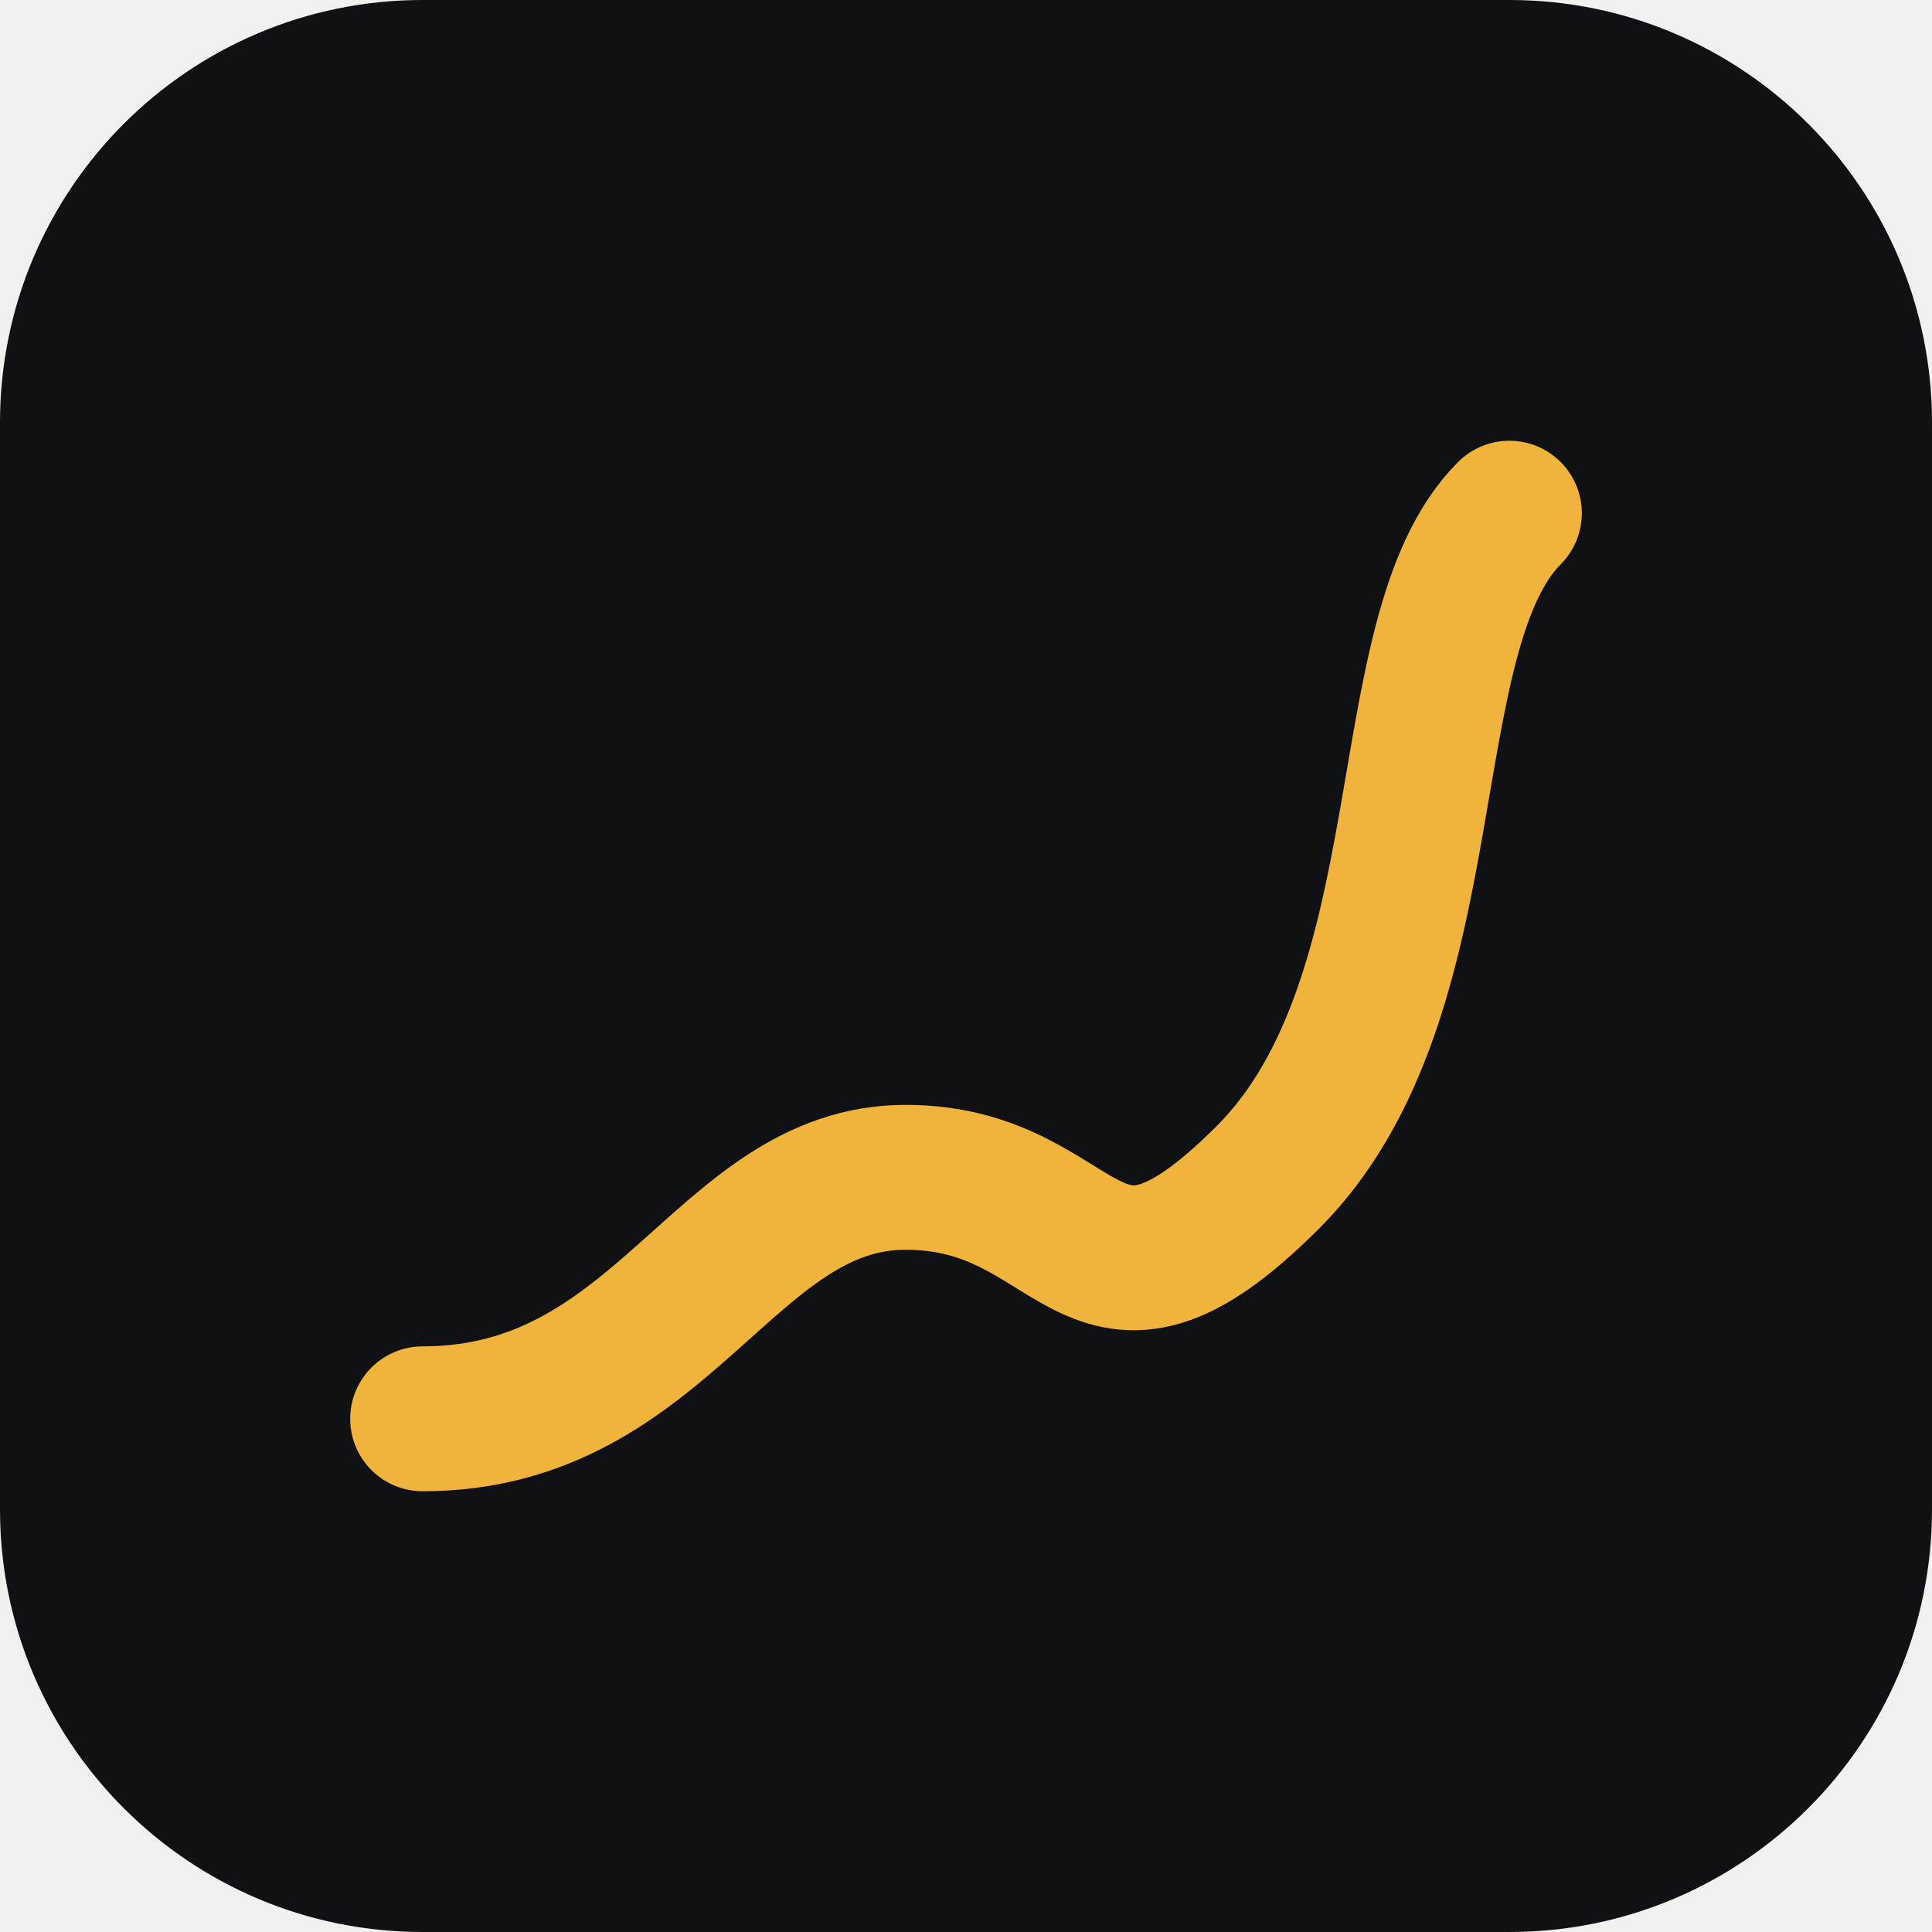
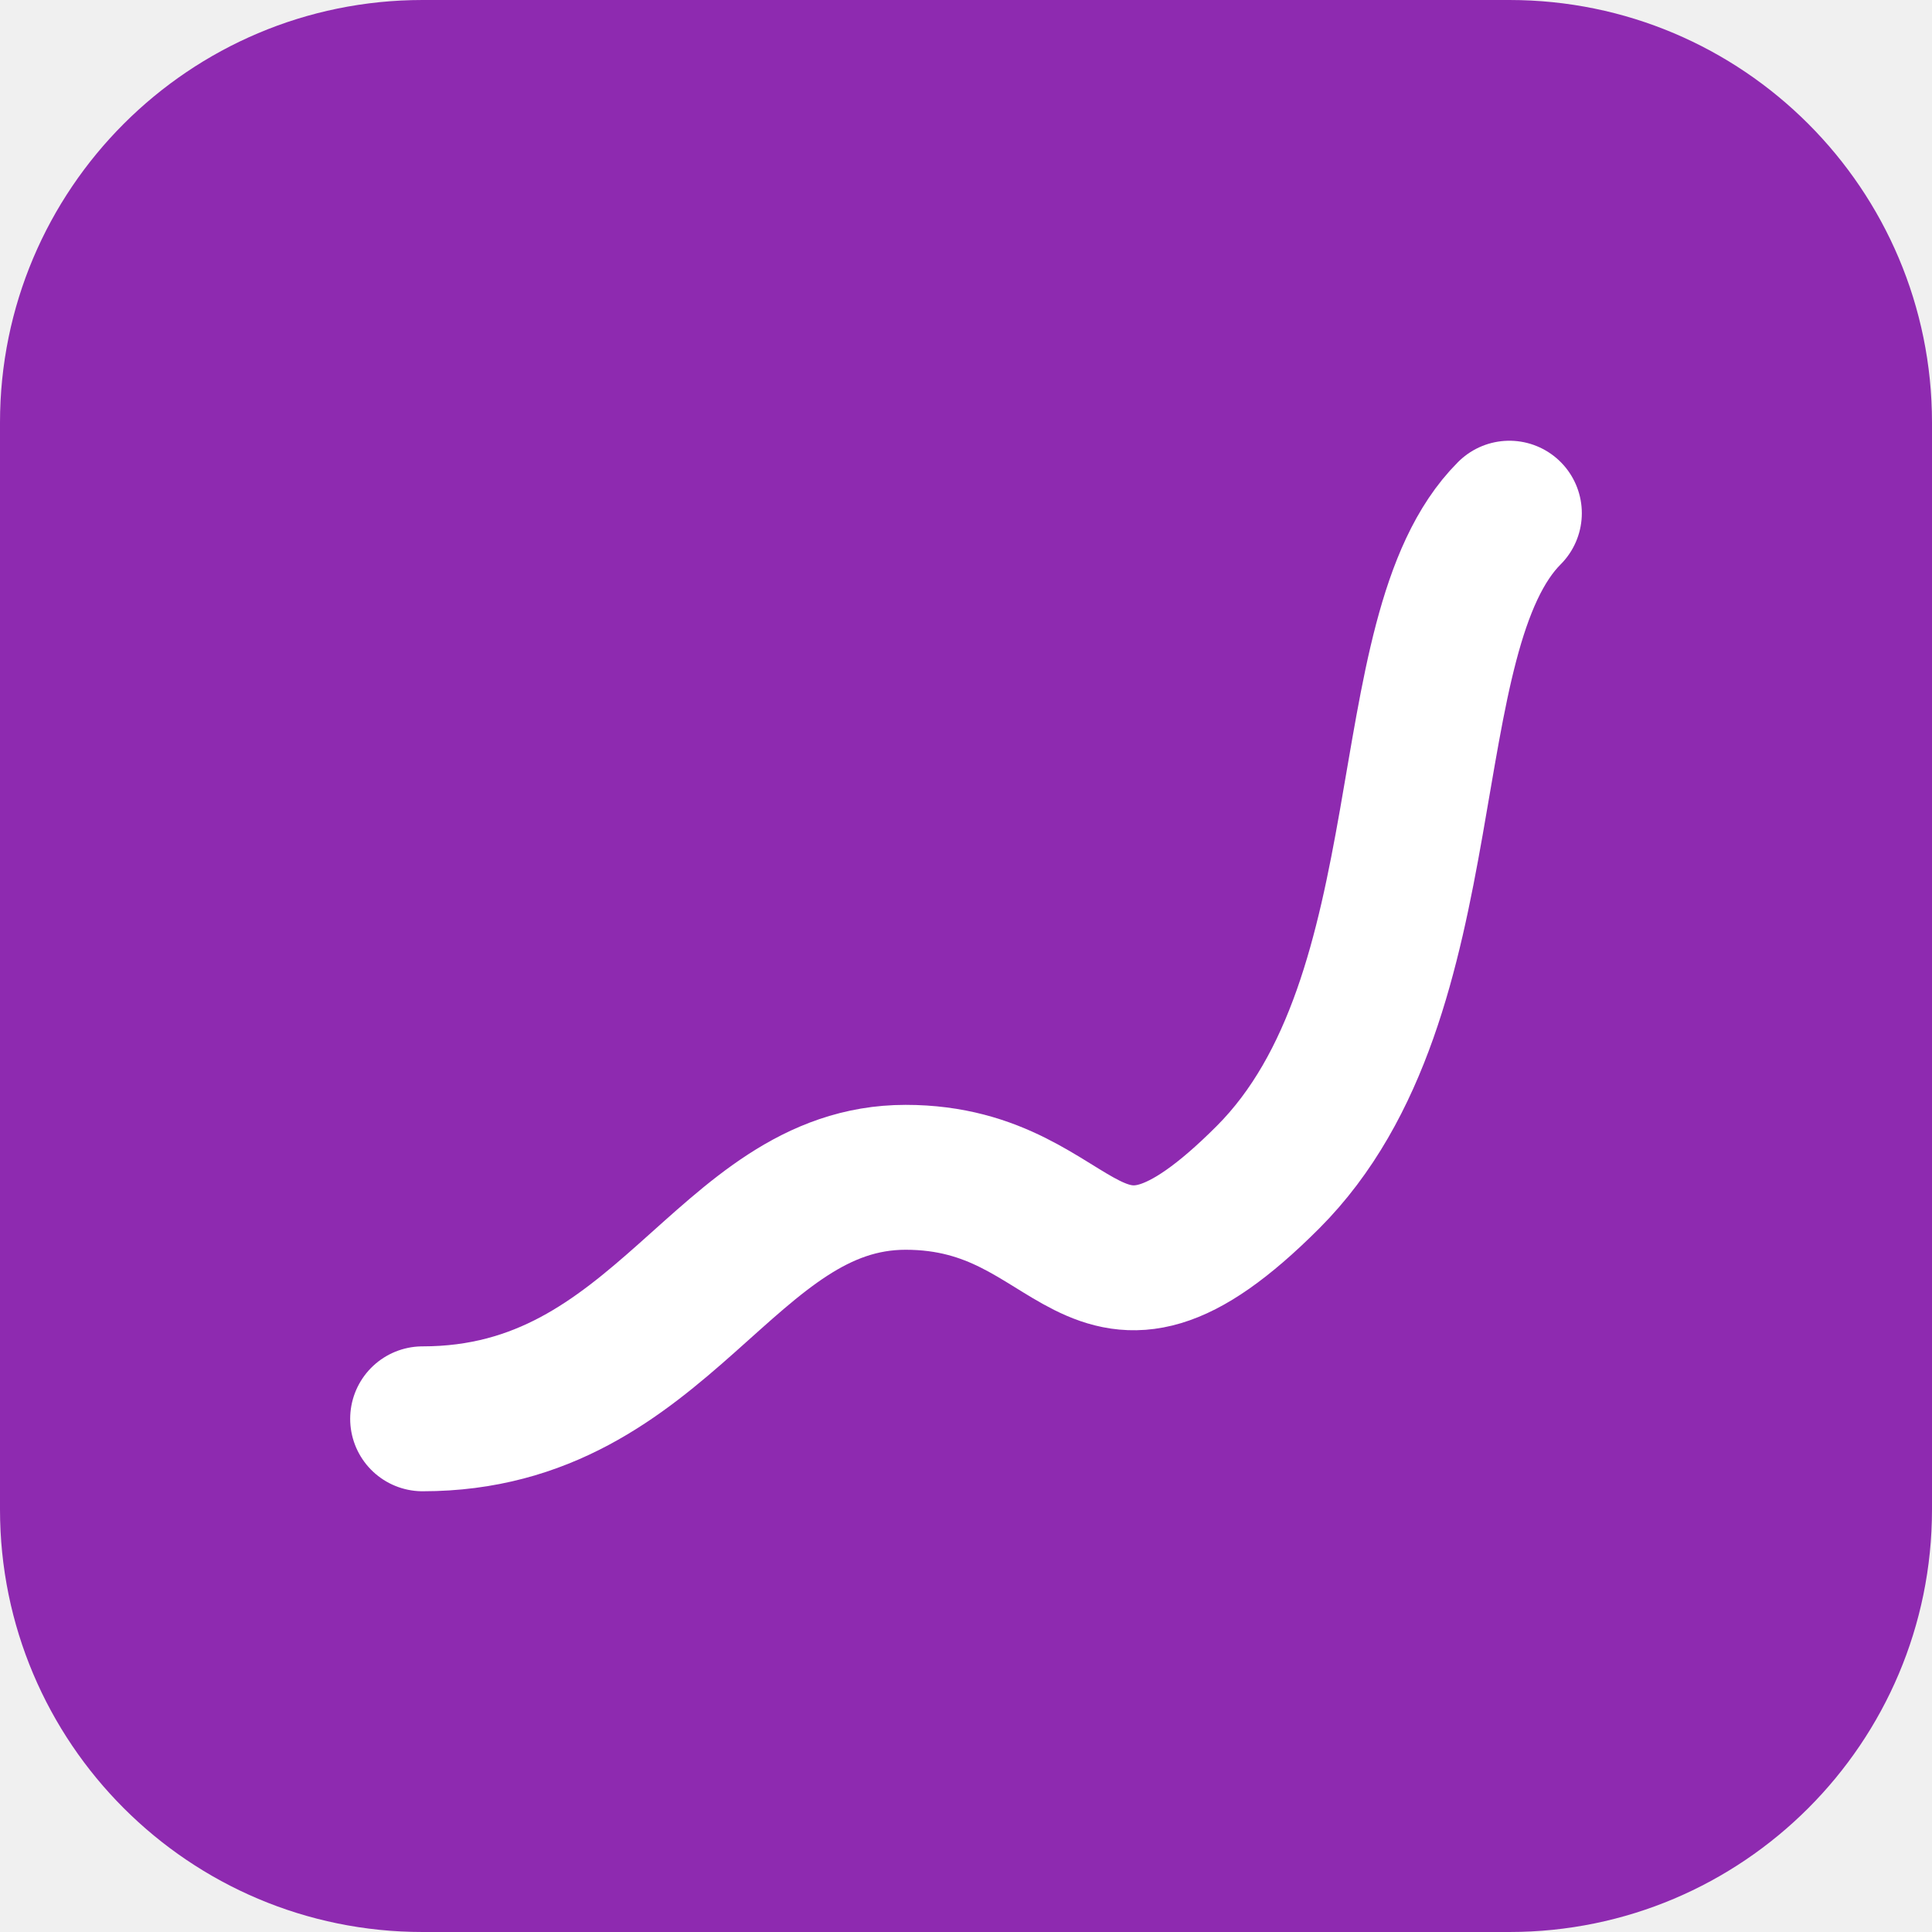
<svg xmlns="http://www.w3.org/2000/svg" viewBox="0 0 512 512">
-   <rect width="512" height="512" rx="112" fill="#0f1115" />
-   <g transform="translate(64 72) scale(16)" fill="none" stroke="#f0b43c" stroke-width="2.4" stroke-linecap="round" stroke-linejoin="round">
+   <rect width="512" height="512" rx="112" fill="#8e2ab0" />
+   <g transform="translate(64 72) scale(16)" fill="none" stroke="#fff" stroke-width="2.4" stroke-linecap="round" stroke-linejoin="round">
    <path d="M3 19c4 0 5-4 8-4s3 3 6 0 2-9 4-11" />
  </g>
</svg>
